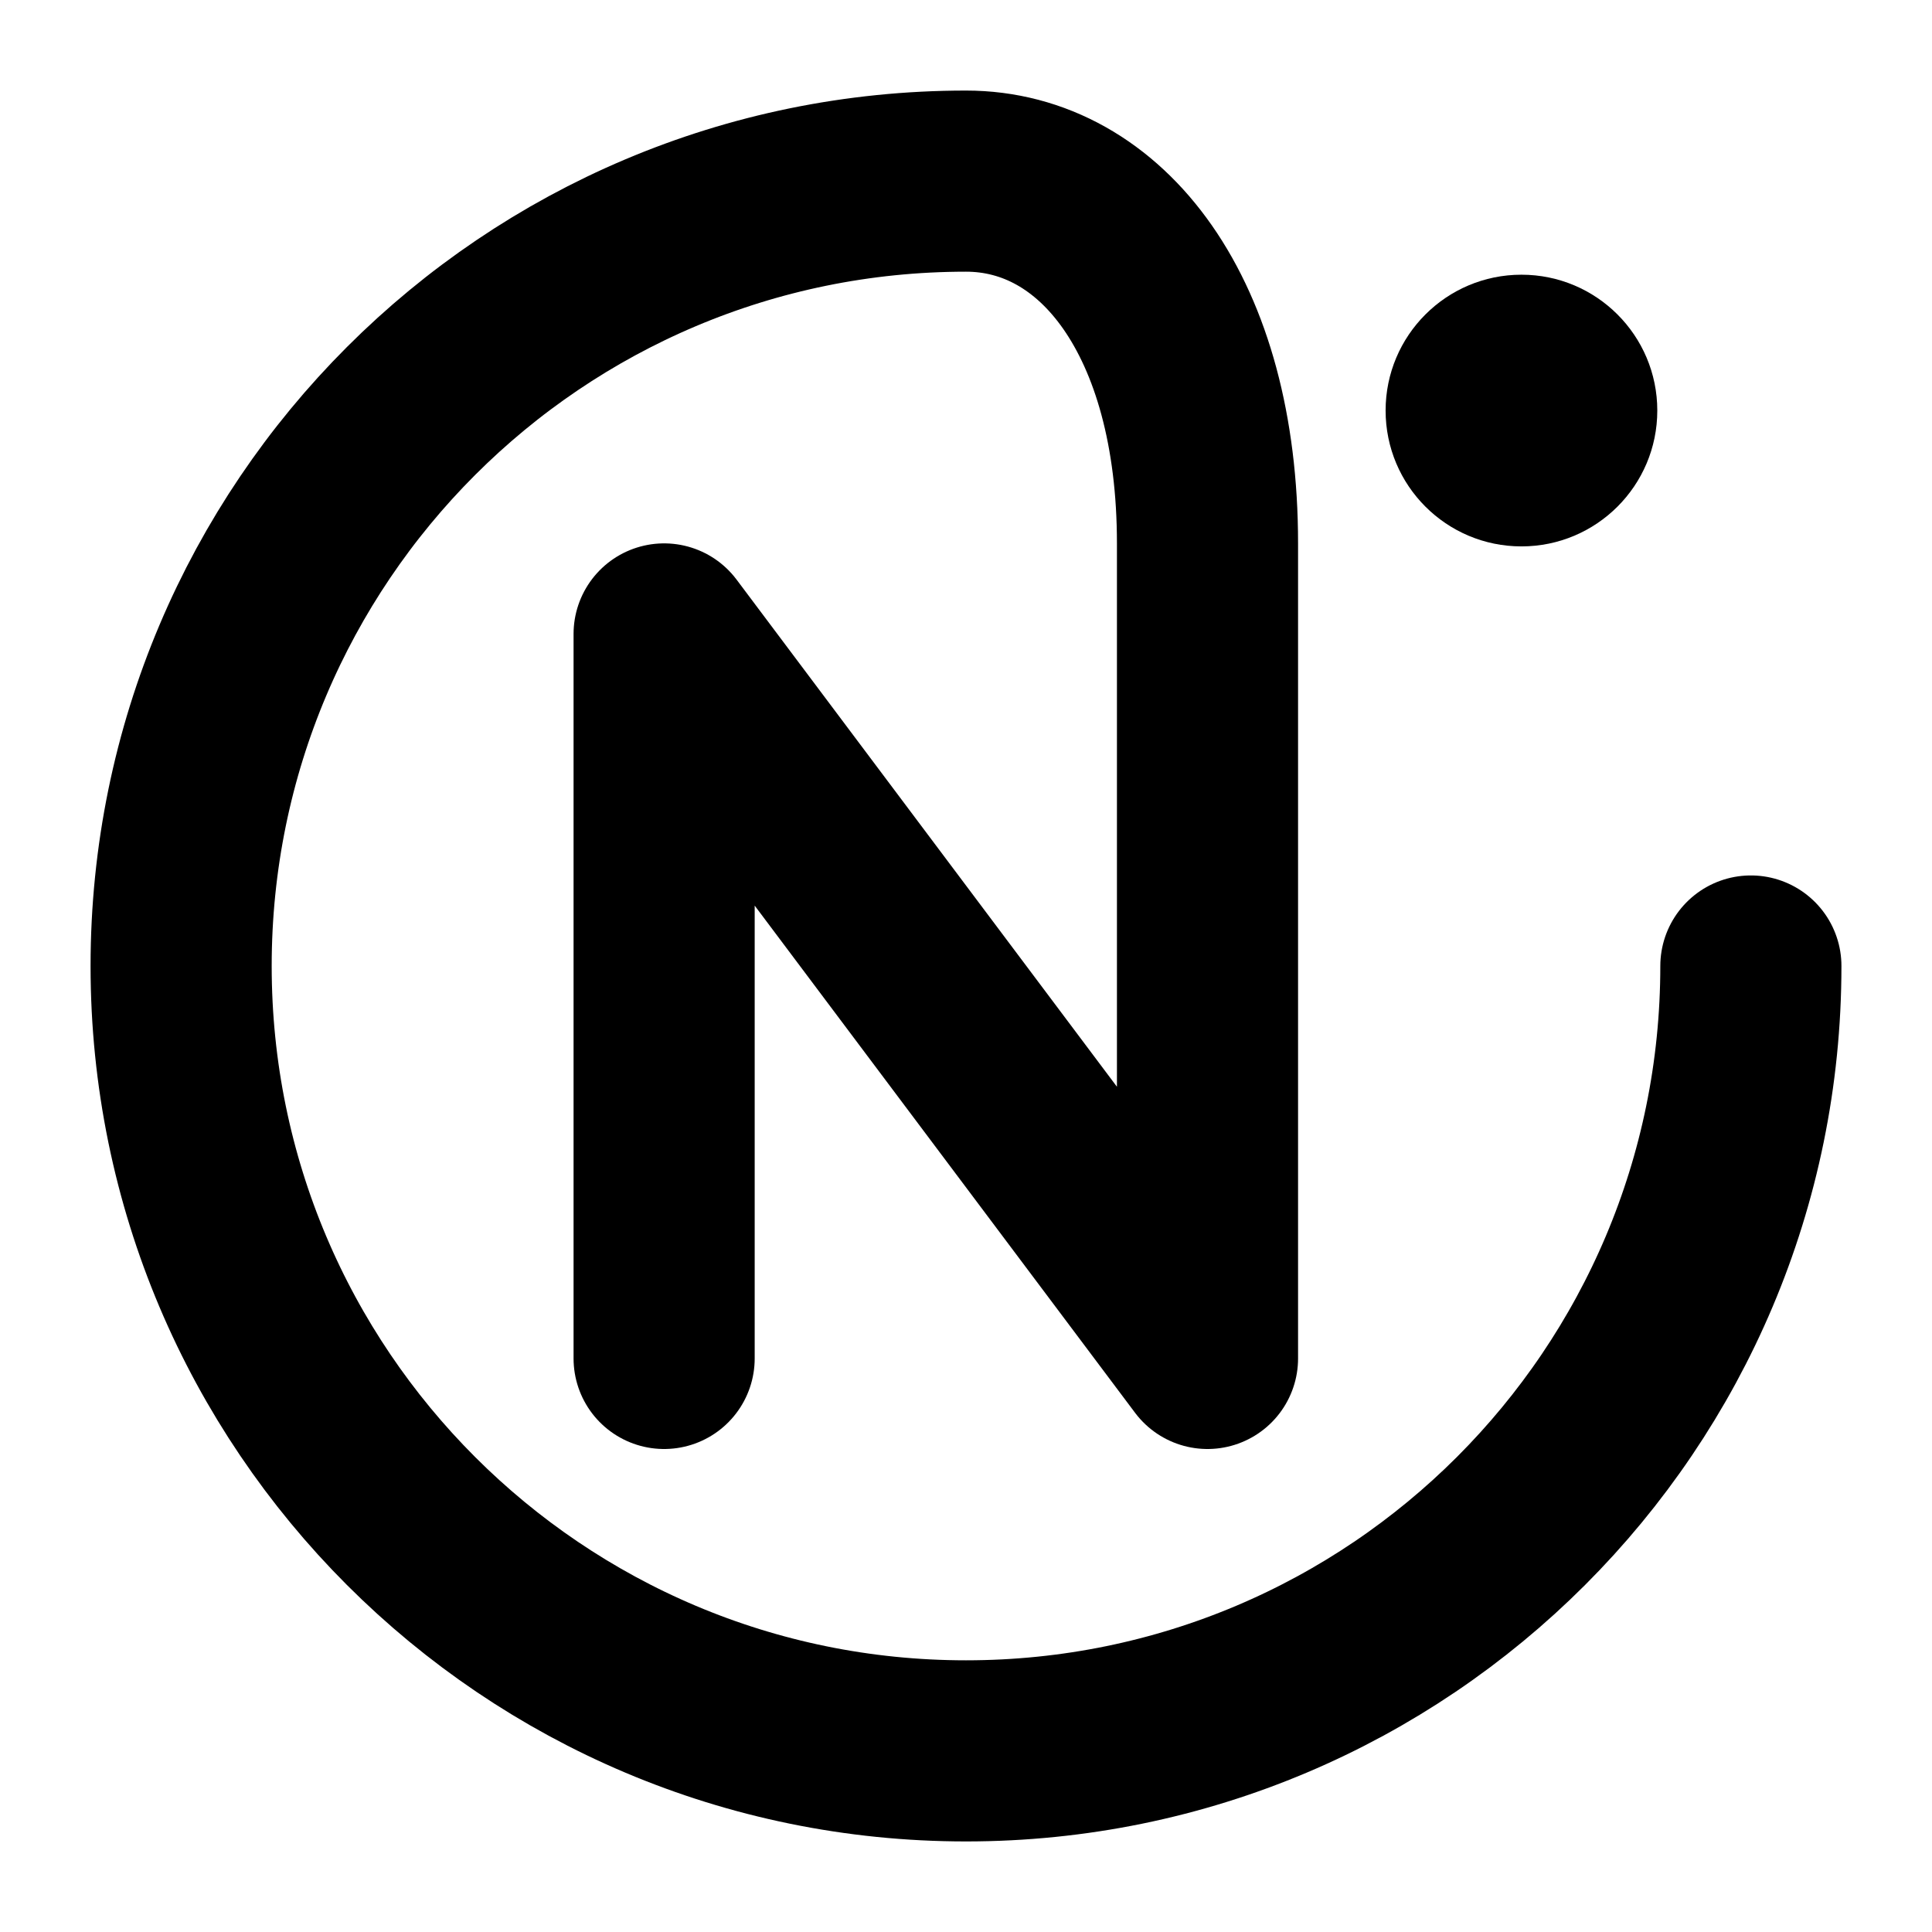
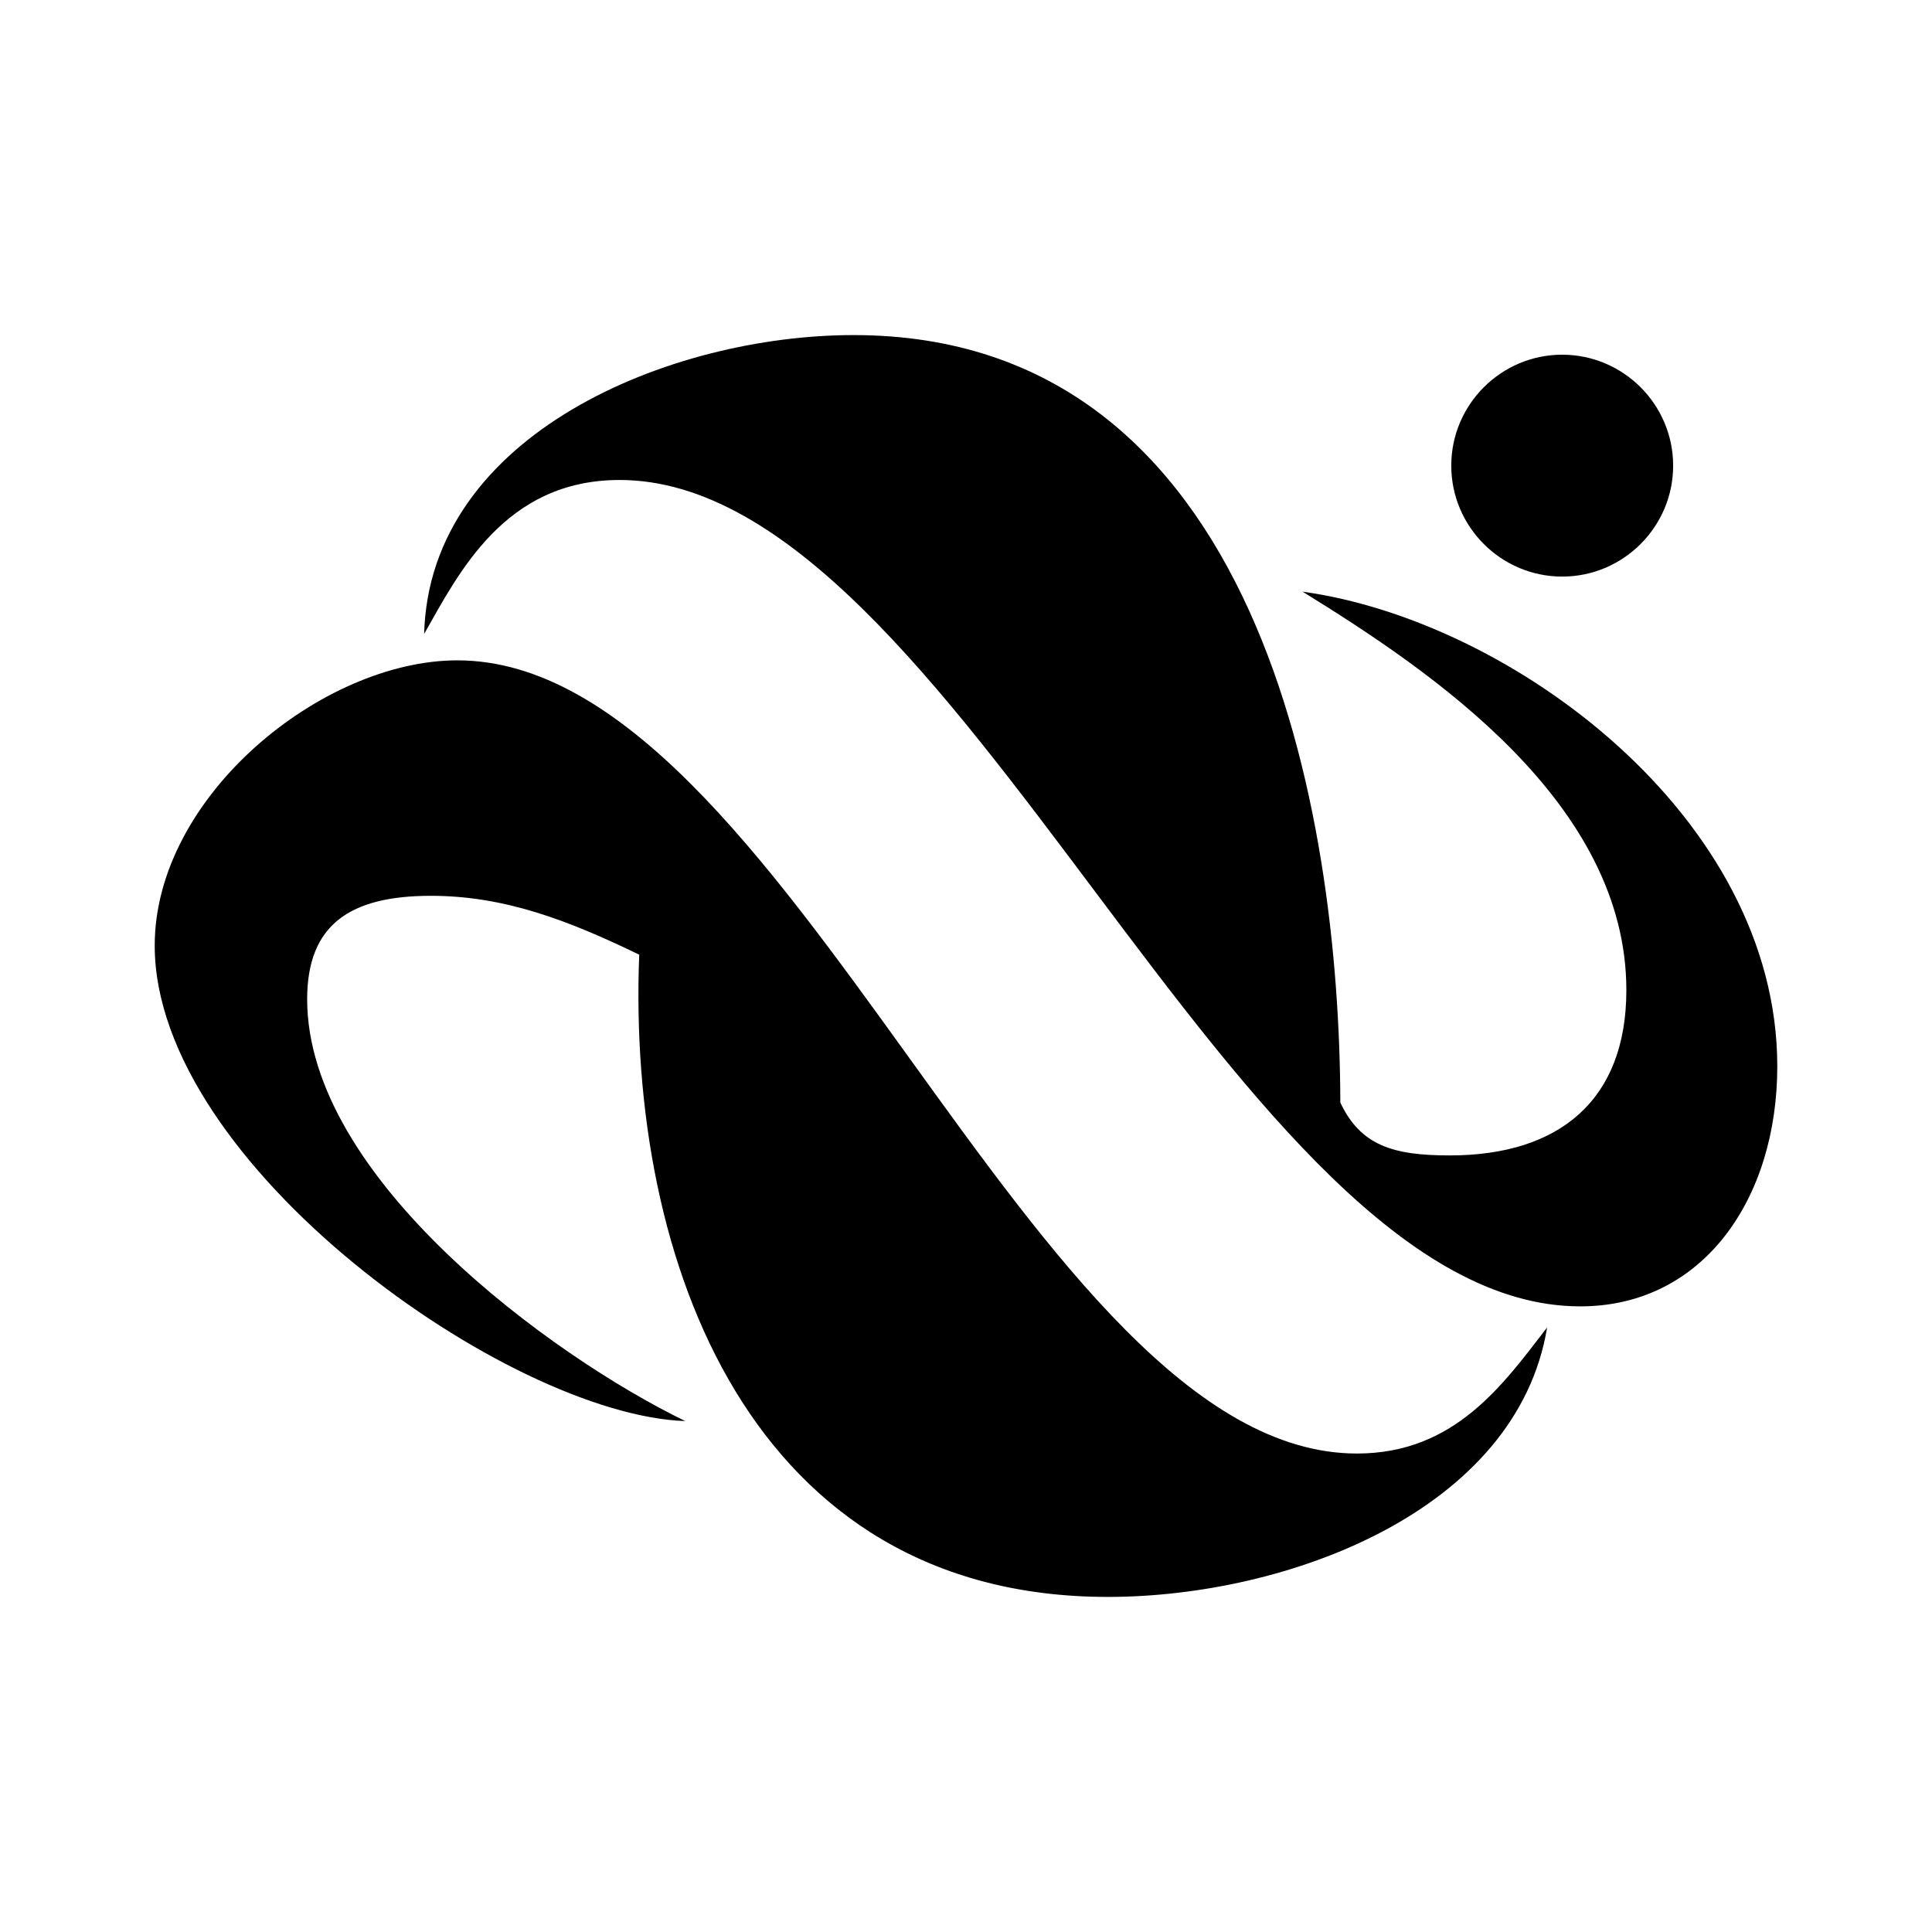
- <svg xmlns="http://www.w3.org/2000/svg" viewBox="0 0 64 64" width="64" height="64">
-   <path d="M22 45V21L40 45V18C40 10.5 36.5 6 32 6A26 26 0 1 0 58 32" fill="none" stroke="currentColor" stroke-width="6" stroke-linecap="round" stroke-linejoin="round" />
-   <circle cx="50.4" cy="13.6" r="4.5" fill="currentColor" />
+ <svg xmlns="http://www.w3.org/2000/svg" viewBox="0 0 256 256" width="256" height="256">
+   <path d="M113.1 44.4C166.9 44.4 177.5 107.7 177.6 146.1C180.3 151.8 184.6 153.1 192.1 153.1C206.7 153.1 215.5 145.7 215.5 131.2C215.5 106.3 189.6 88.9 172.6 78.4C200.2 82.2 235.5 108.2 235.5 141.3C235.5 158.8 225.7 173.1 209.4 173.1C163.6 173.1 126.6 63.6 82.1 63.6C66.9 63.6 60.8 75.9 56.2 84C56.9 57.5 88.8 44.4 113.1 44.4ZM60.6 87.5C104.3 87.5 136.6 192.6 179.8 192.6C192.8 192.6 199.2 183.4 205 175.9C201 200.2 170.6 211.6 146.8 211.6C99.5 211.6 83.1 167.1 84.7 126.5C75.2 121.9 66.8 118.7 57.1 118.7C46.4 118.7 40.7 122.5 40.7 132.4C40.7 156.1 73.1 179.7 90.8 188.3C67.4 187.5 20.5 154.3 20.5 125.3C20.5 105.5 42.7 87.5 60.6 87.5ZM221.7 61.7C221.7 69.8 215.1 76.4 207 76.4C198.9 76.4 192.3 69.8 192.3 61.7C192.3 53.6 198.9 47 207 47C215.1 47 221.7 53.6 221.7 61.7Z" fill="currentColor" />
</svg>
